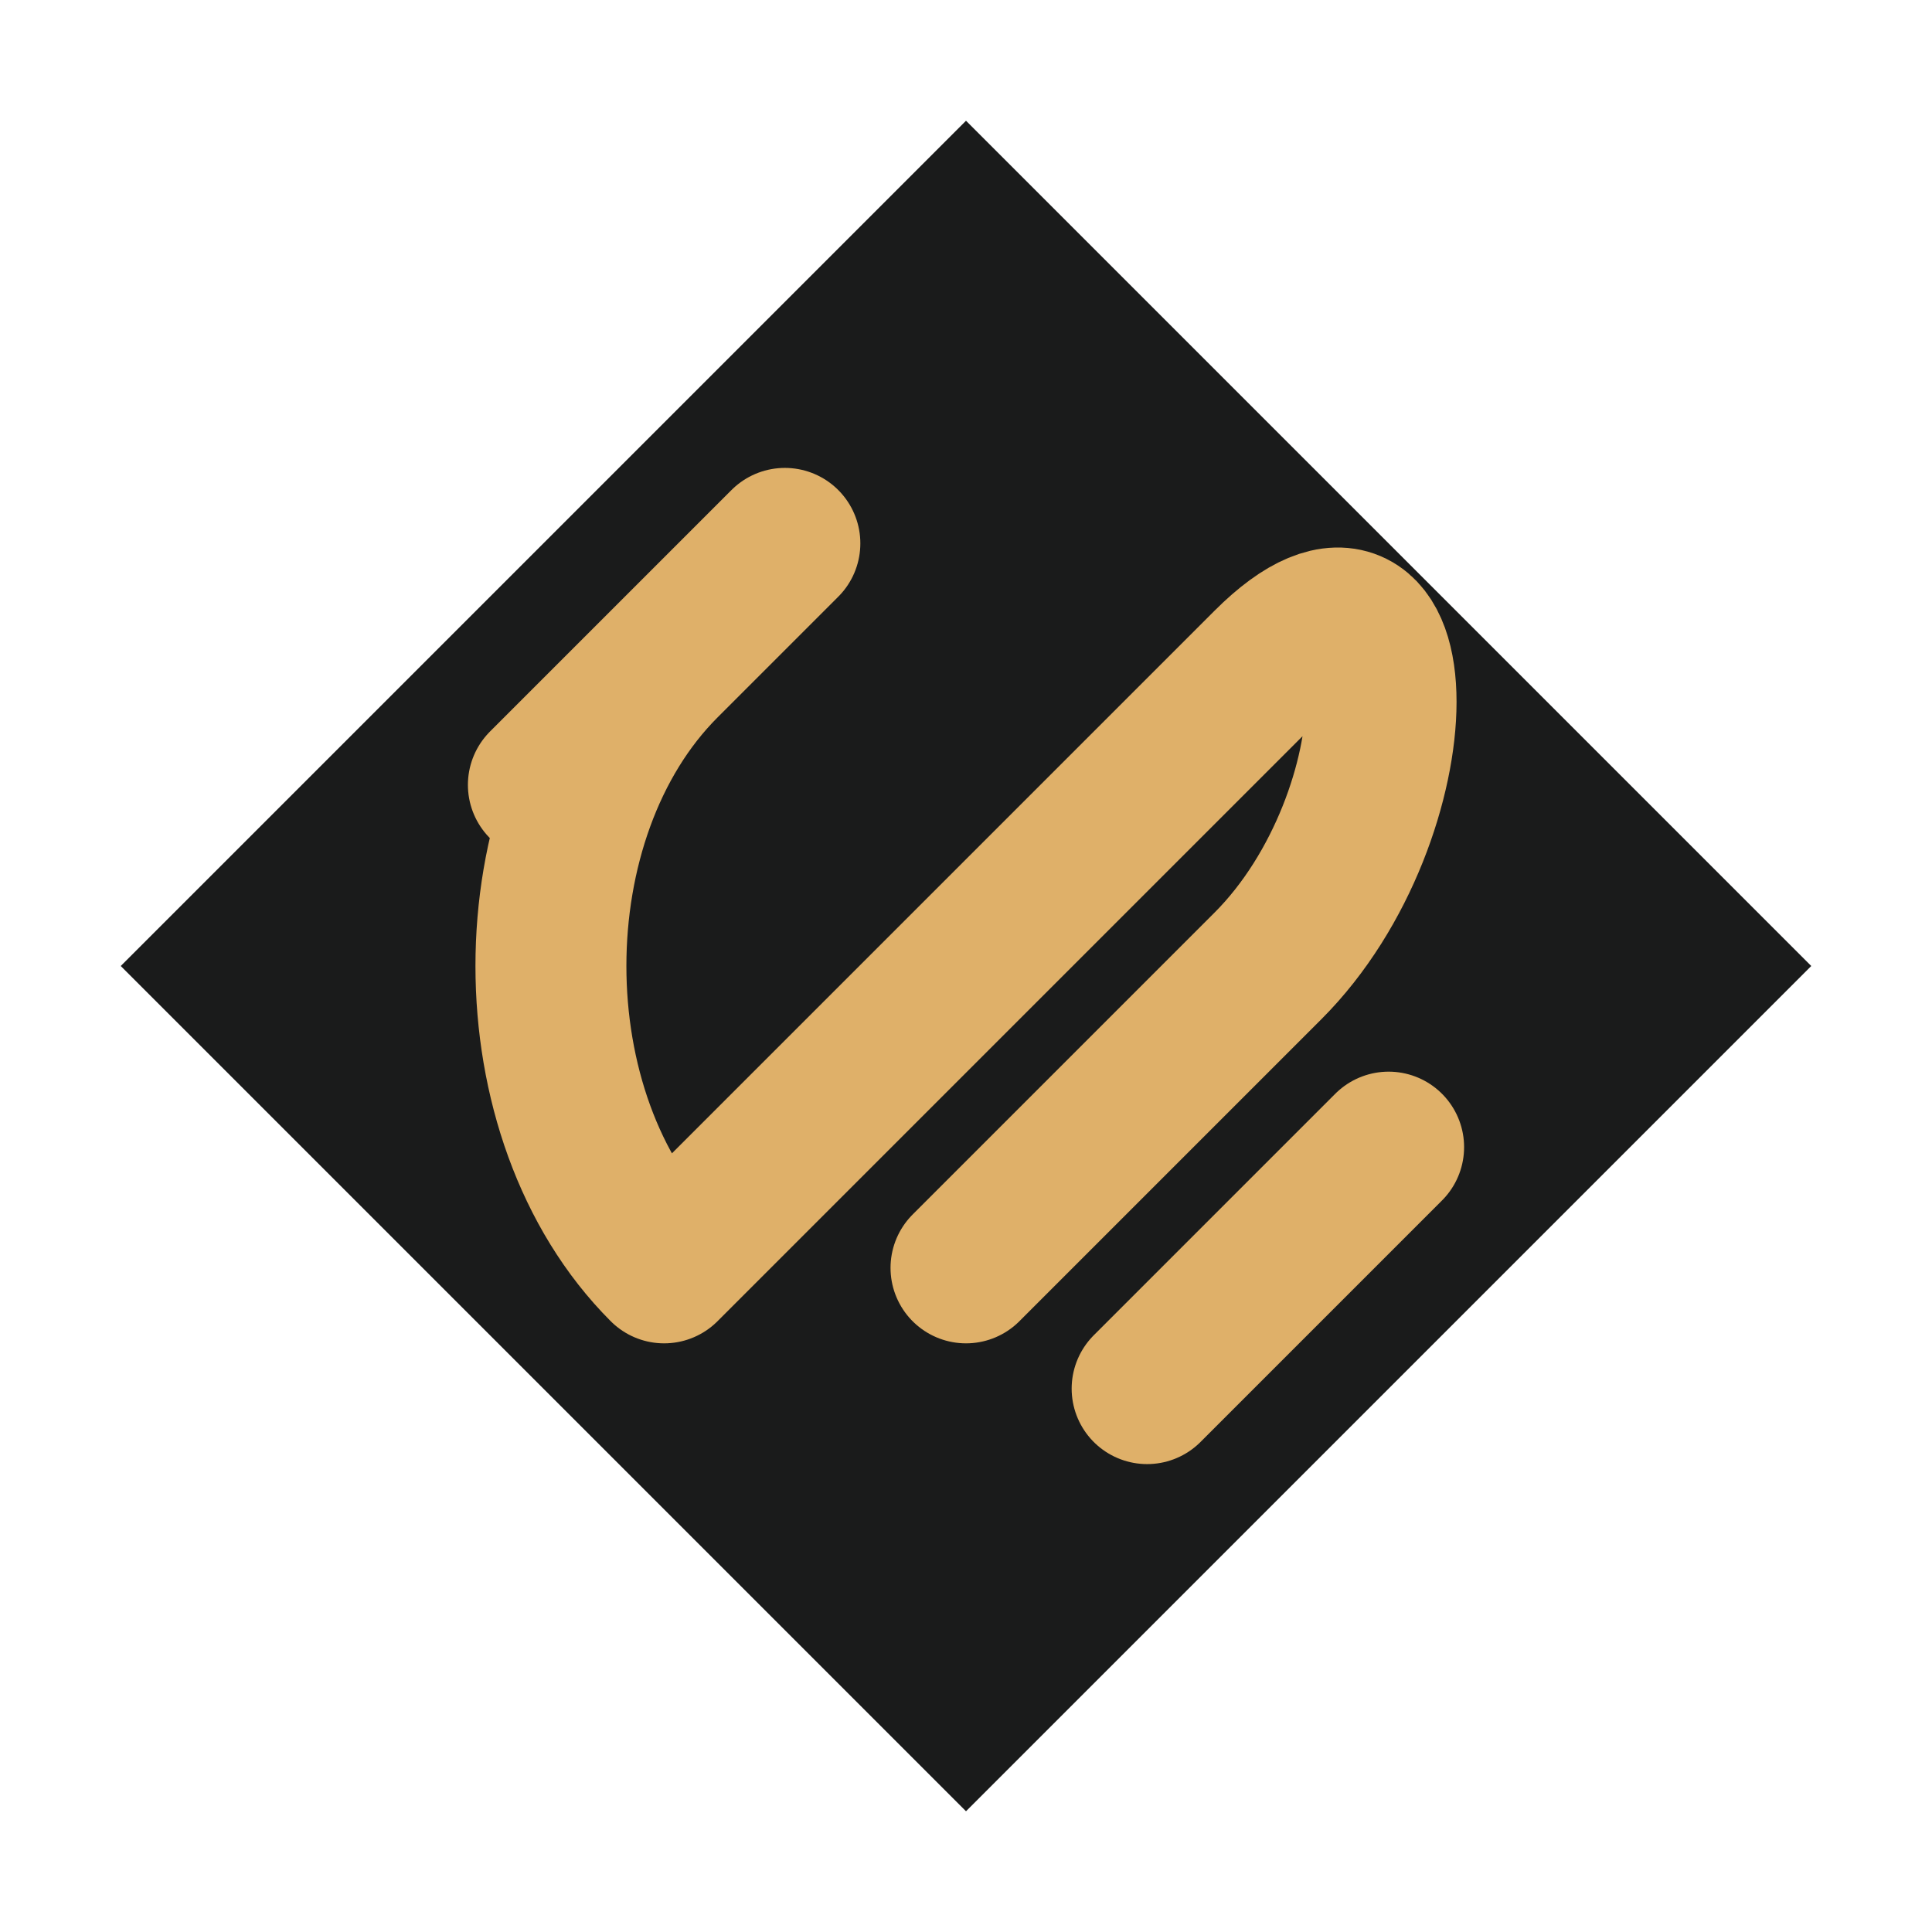
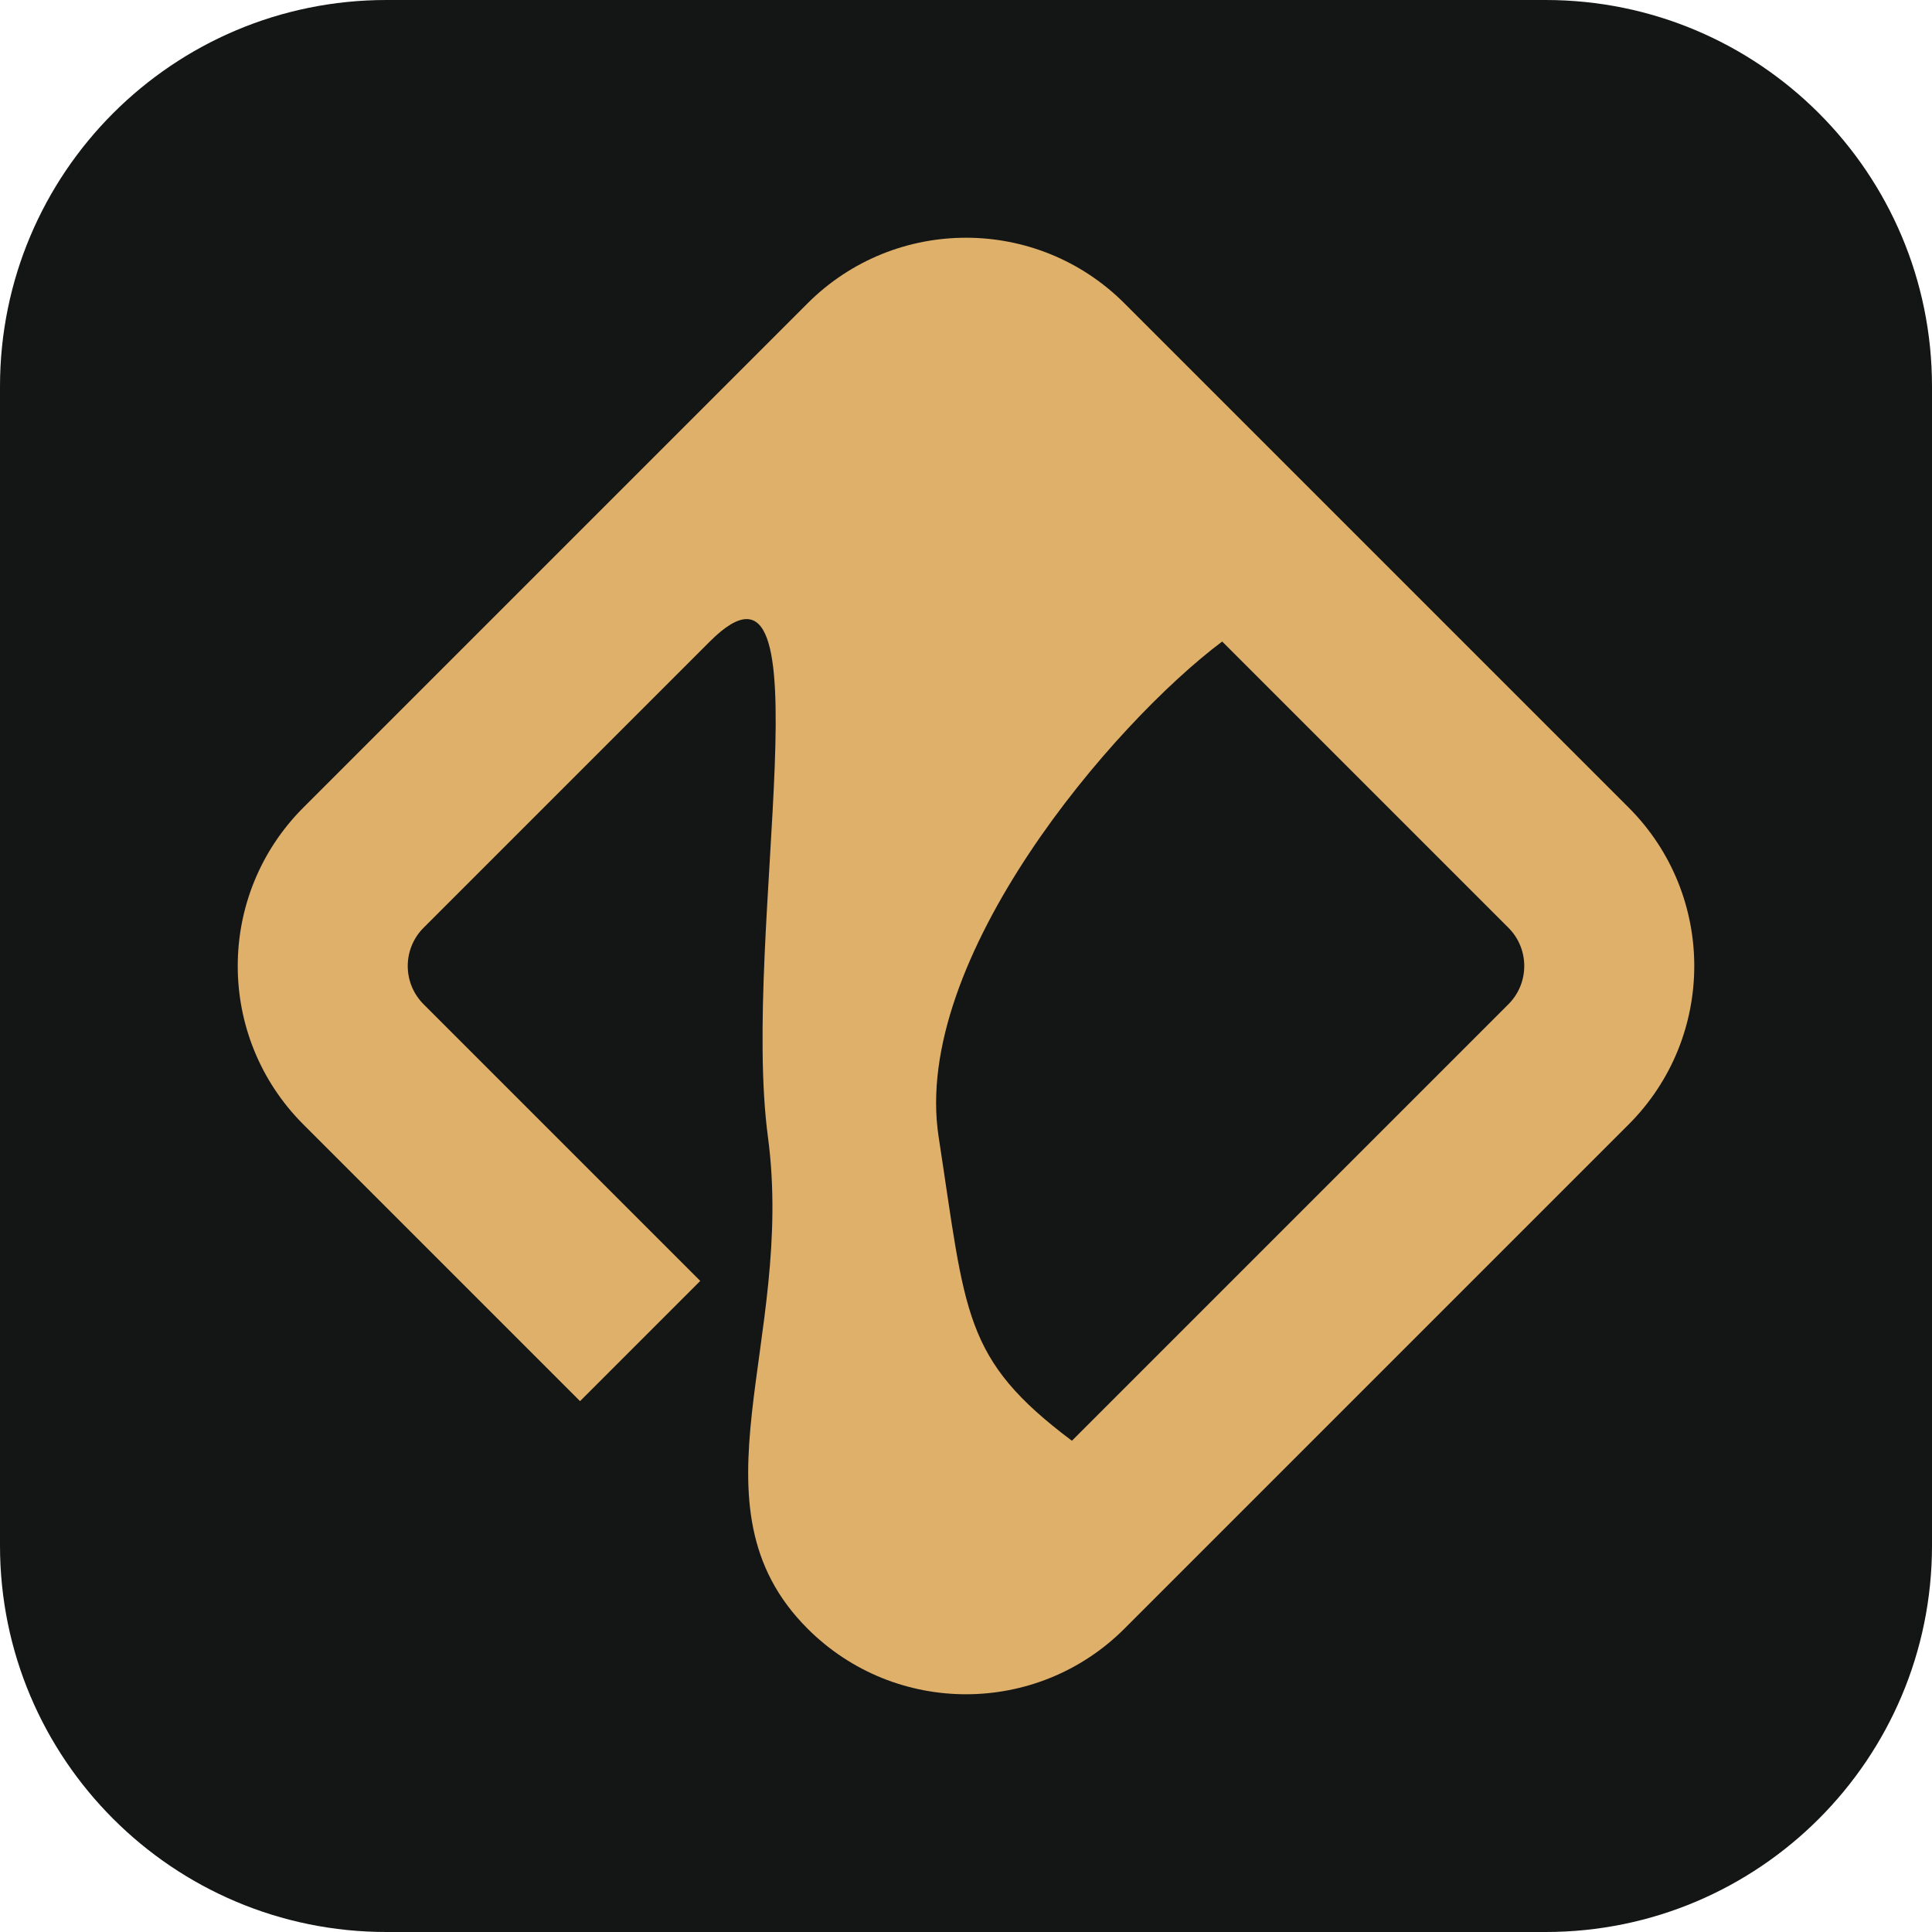
- <svg xmlns="http://www.w3.org/2000/svg" viewBox="0 0 32 32">
-   <path d="M16 2L2 16L16 30L30 16L16 2Z" fill="#1A1B1B" />
-   <path d="M21 11L11 21M9 13L13 9M19 23L23 19M11 11C8.5 13.5 8.5 18.5 11 21L21 11C23.5 8.5 23.5 13.5 21 16L16 21" stroke="#DFB069" stroke-width="2.5" stroke-linecap="round" stroke-linejoin="round" fill="none" />
+ <svg xmlns="http://www.w3.org/2000/svg" viewBox="0 0 1000 1000">
+   <rect width="1000" height="1000" rx="200" fill="#141515" />
+   <path fill="#DFB069" fill-rule="evenodd" d="M 300.23,725.23 L 157.02,582.02 A 116.0 116.0 0 0 1 157.02,417.98 L 417.98,157.02 A 116.0 116.0 0 0 1 582.02,157.02 L 842.98,417.98 A 116.0 116.0 0 0 1 842.98,582.02 L 582.02,842.98 A 116.0 116.0 0 0 1 417.98,842.98 C 354.34,779.34 411.61,694.45 397.47,588.39 C 383.33,482.32 431.04,268.41 367.4,332.05 L 219.25,480.2 A 28.0 28.0 0 0 0 219.25,519.8 L 362.45,663.0 Z M 780.75,519.8 A 28.0 28.0 0 0 0 780.75,480.2 L 632.6,332.05 C 576.03,374.47 471.69,496.46 485.83,588.39 C 499.97,680.31 498.25,703.31 554.82,745.73 L 780.75,519.8 Z" />
</svg>
